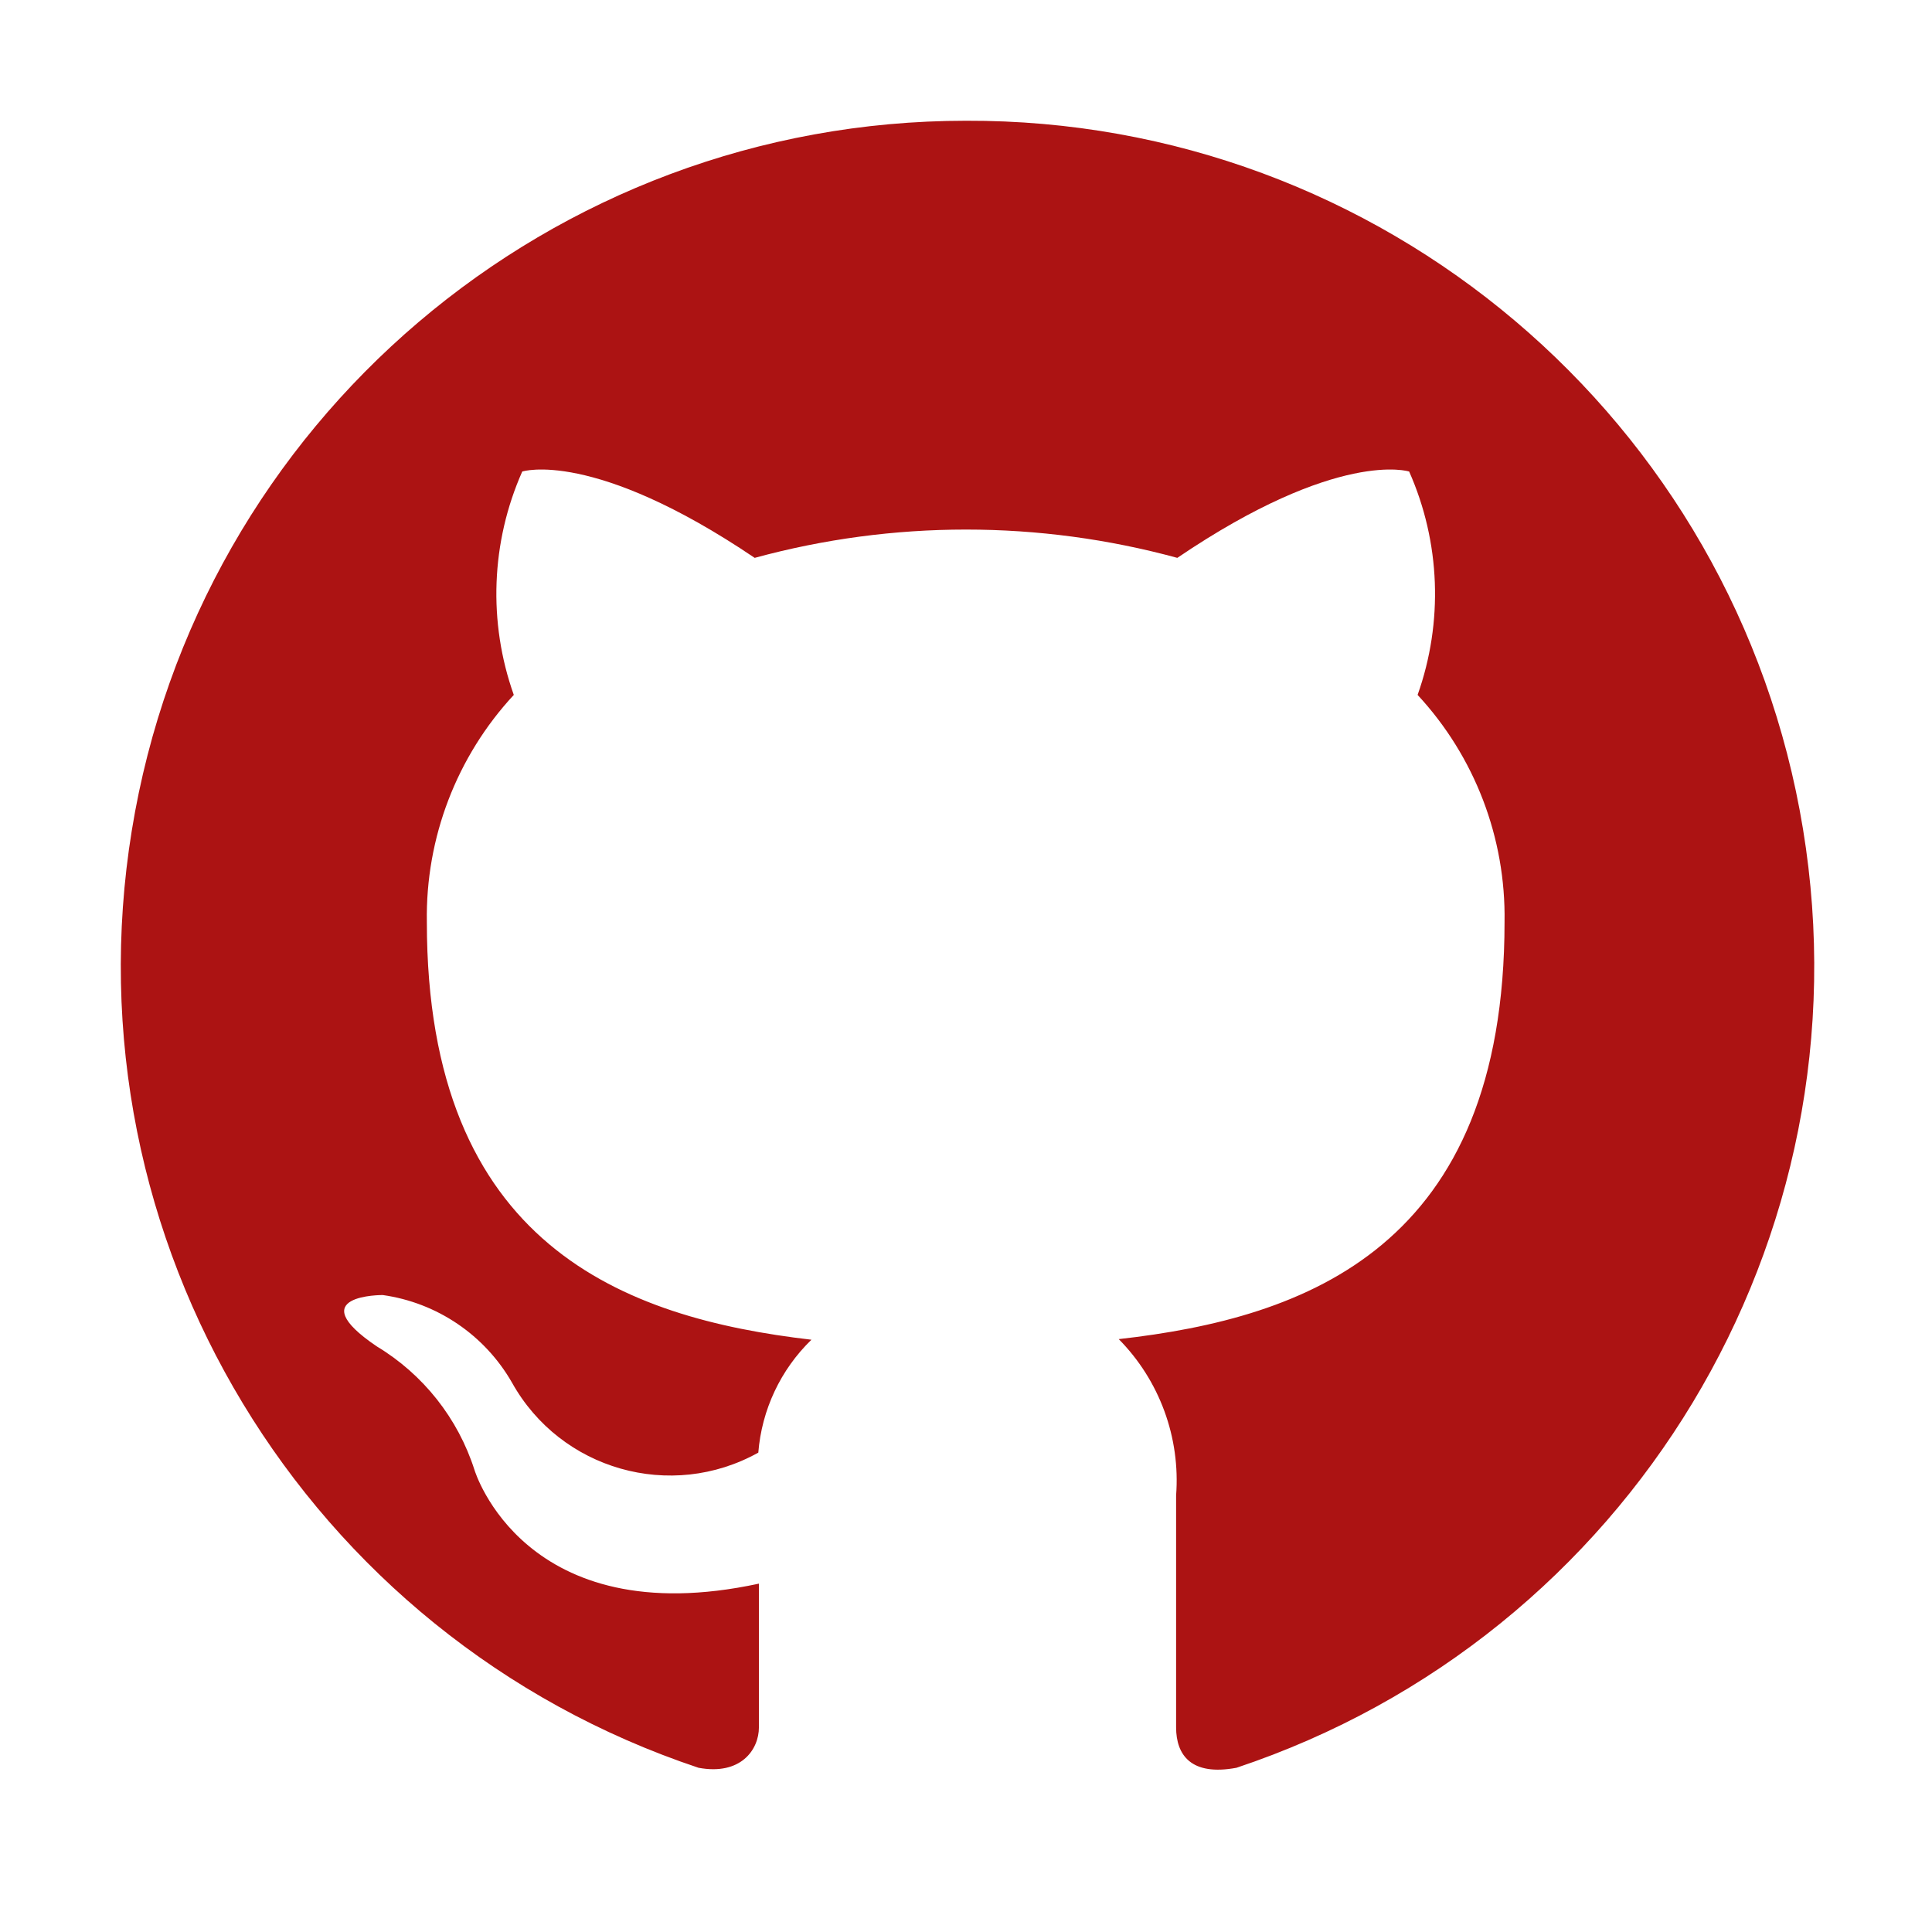
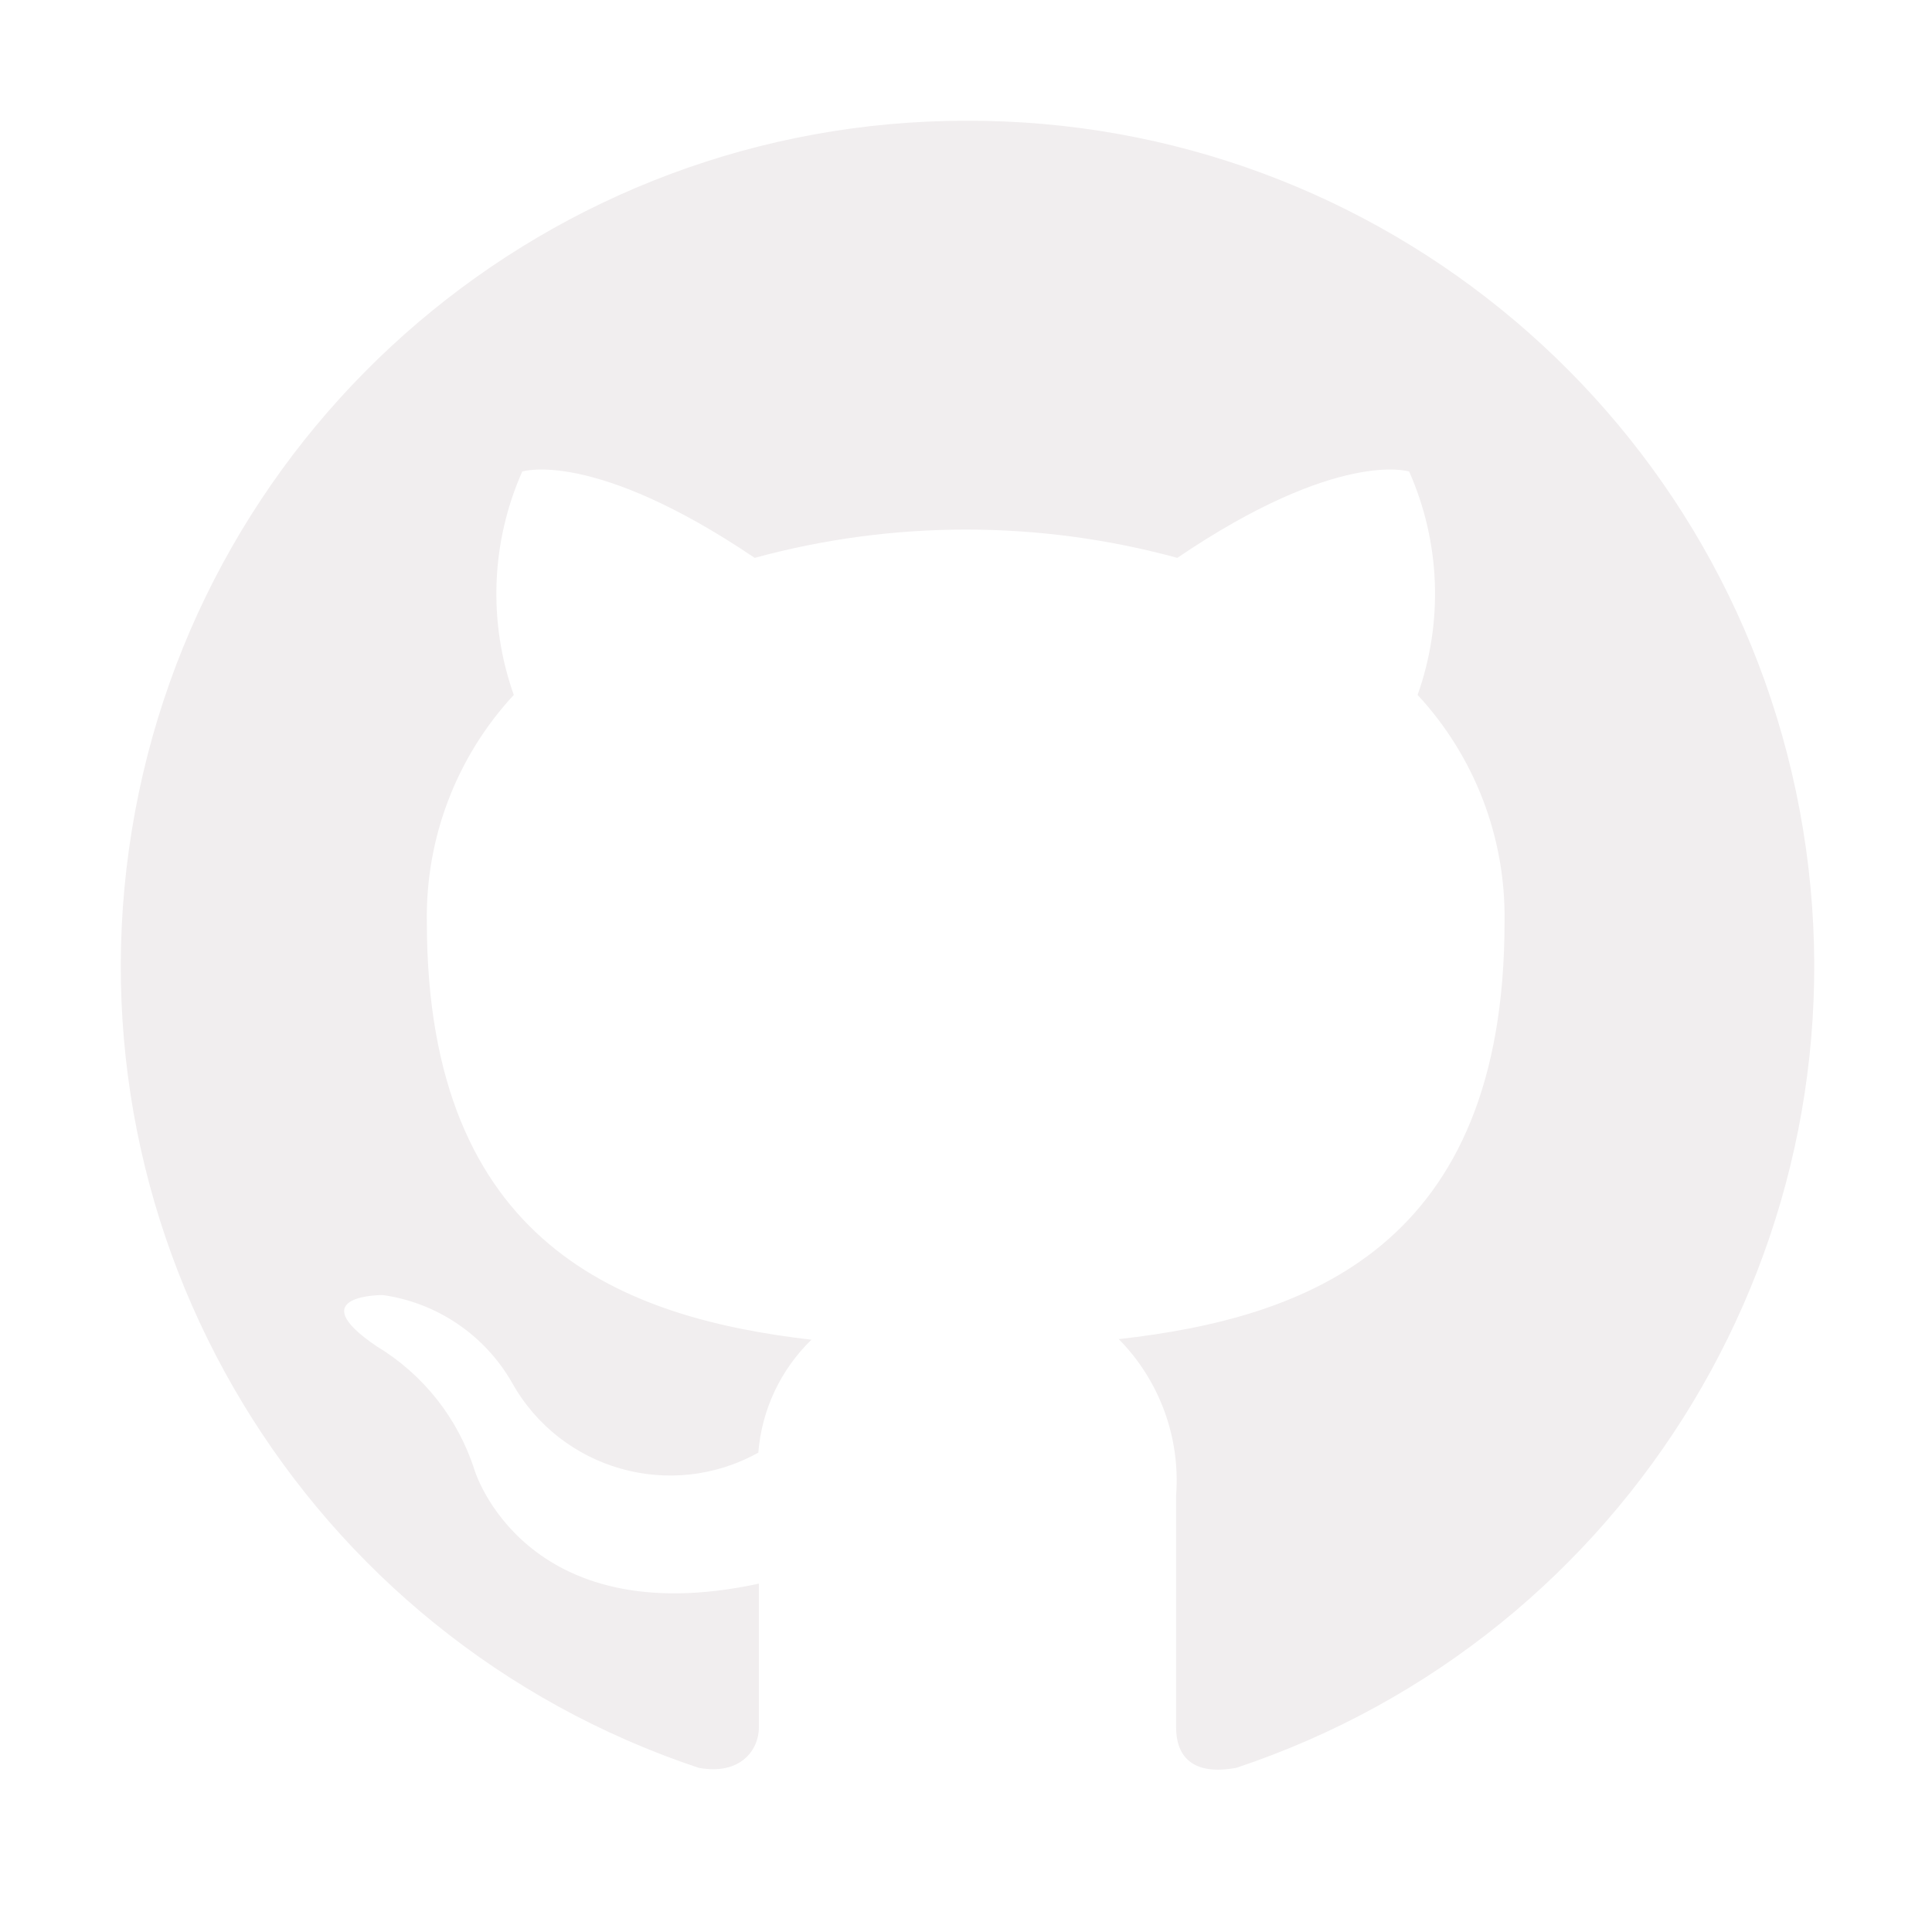
- <svg xmlns="http://www.w3.org/2000/svg" fill="#000000" width="800px" height="800px" viewBox="0 0 32 32" id="icon">
-   <defs>
-     <style>.cls-1{fill-rule:evenodd;}.cls-2{fill:none;}</style>
+ <svg xmlns="http://www.w3.org/2000/svg" fill="#000000" width="800px" height="800px" viewBox="0 0 32 32" id="icon" version="1.1">
+   <defs id="defs1">
+     <style id="style1">.cls-1{fill-rule:evenodd;}.cls-2{fill:none;}</style>
  </defs>
-   <path class="cls-1" d="M16,2a14,14,0,0,0-4.43,27.28c.7.13,1-.3,1-.67s0-1.21,0-2.38c-3.89.84-4.71-1.88-4.71-1.88A3.71,3.71,0,0,0,6.24,22.3c-1.27-.86.1-.85.1-.85A2.94,2.94,0,0,1,8.48,22.9a3,3,0,0,0,4.08,1.16,2.93,2.93,0,0,1,.88-1.87c-3.1-.36-6.37-1.56-6.37-6.92a5.4,5.4,0,0,1,1.44-3.76,5,5,0,0,1,.14-3.7s1.17-.38,3.85,1.43a13.3,13.3,0,0,1,7,0c2.67-1.81,3.84-1.43,3.84-1.43a5,5,0,0,1,.14,3.7,5.4,5.4,0,0,1,1.44,3.76c0,5.38-3.27,6.56-6.39,6.91a3.33,3.33,0,0,1,.95,2.59c0,1.87,0,3.38,0,3.84s.25.81,1,.67A14,14,0,0,0,16,2Z" style="fill: rgb(172, 19, 19);" />
+   <path class="cls-1" d="M16,2a14,14,0,0,0-4.43,27.28c.7.13,1-.3,1-.67s0-1.21,0-2.38c-3.89.84-4.71-1.88-4.71-1.88A3.71,3.71,0,0,0,6.24,22.3c-1.27-.86.1-.85.1-.85A2.94,2.94,0,0,1,8.48,22.9a3,3,0,0,0,4.08,1.16,2.93,2.93,0,0,1,.88-1.87c-3.1-.36-6.37-1.56-6.37-6.92a5.4,5.4,0,0,1,1.44-3.76,5,5,0,0,1,.14-3.7s1.17-.38,3.85,1.43a13.3,13.3,0,0,1,7,0c2.67-1.81,3.84-1.43,3.84-1.43a5,5,0,0,1,.14,3.7,5.4,5.4,0,0,1,1.44,3.76c0,5.38-3.27,6.56-6.39,6.91a3.33,3.33,0,0,1,.95,2.59c0,1.87,0,3.38,0,3.84s.25.81,1,.67A14,14,0,0,0,16,2Z" style="fill:#f1eeef;fill-opacity:1" id="path1" />
  <rect id="_Transparent_Rectangle_" data-name="&lt;Transparent Rectangle&gt;" class="cls-2" width="32" height="32" />
</svg>
